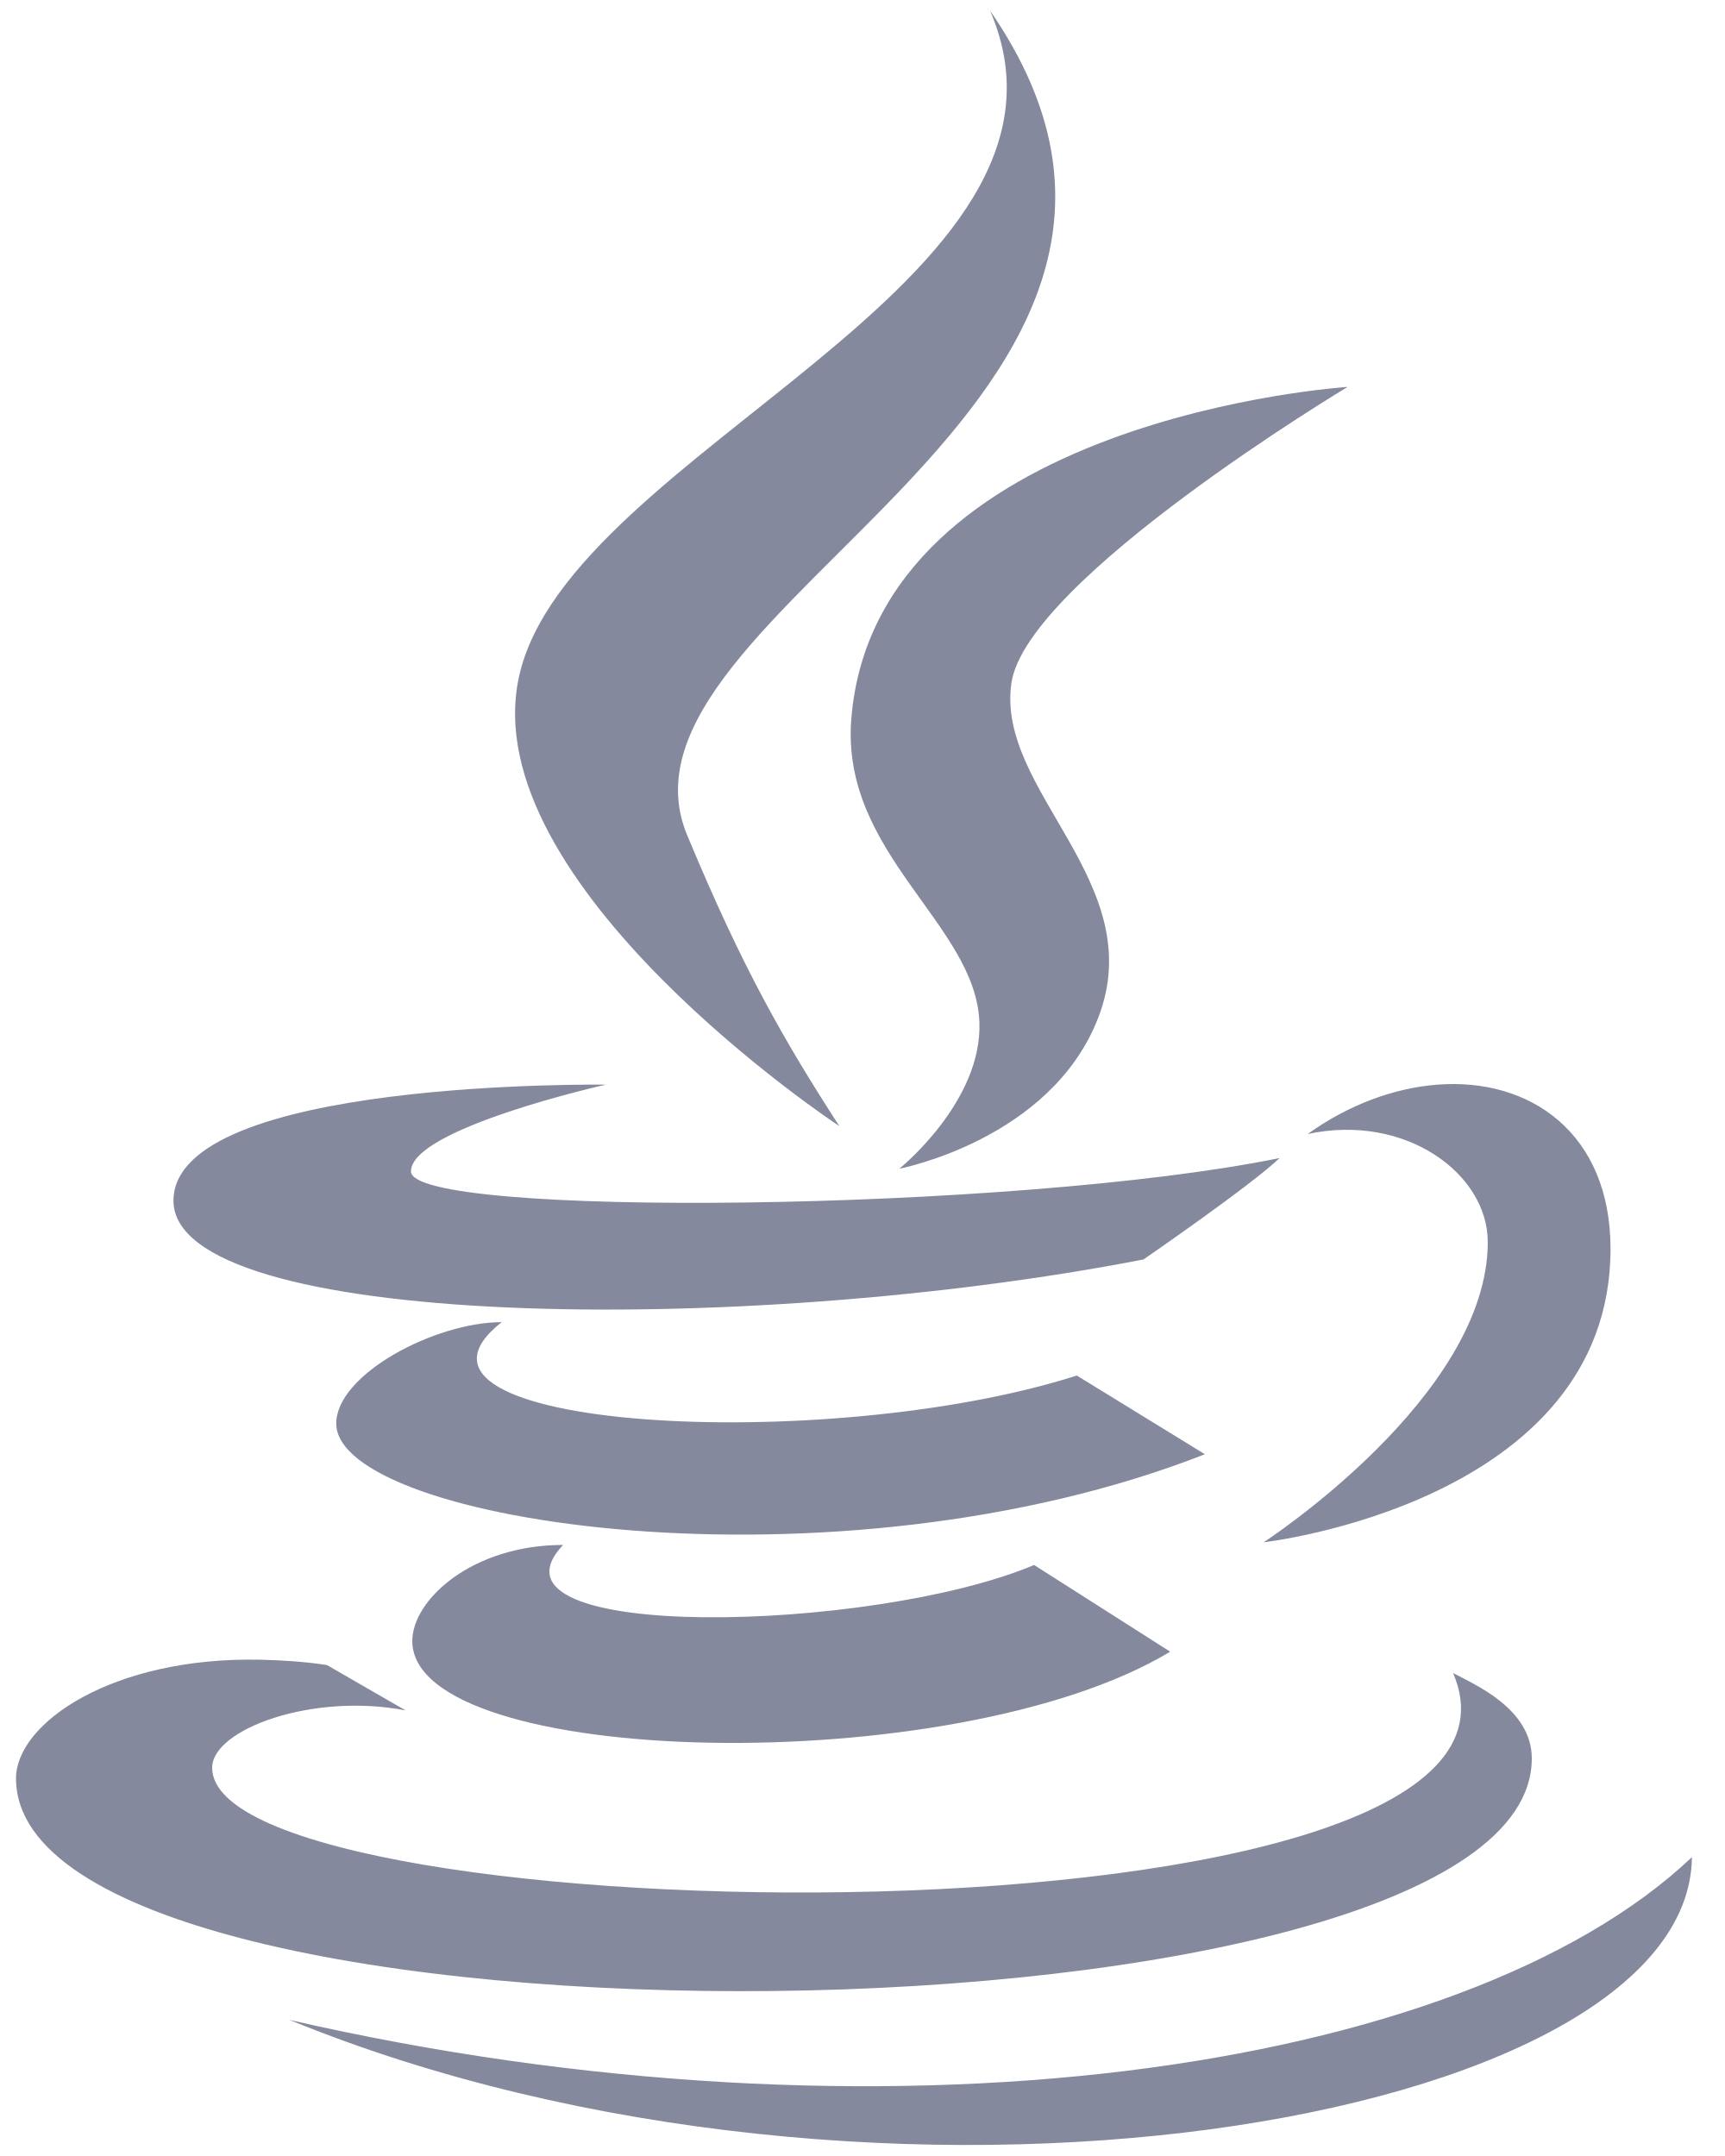
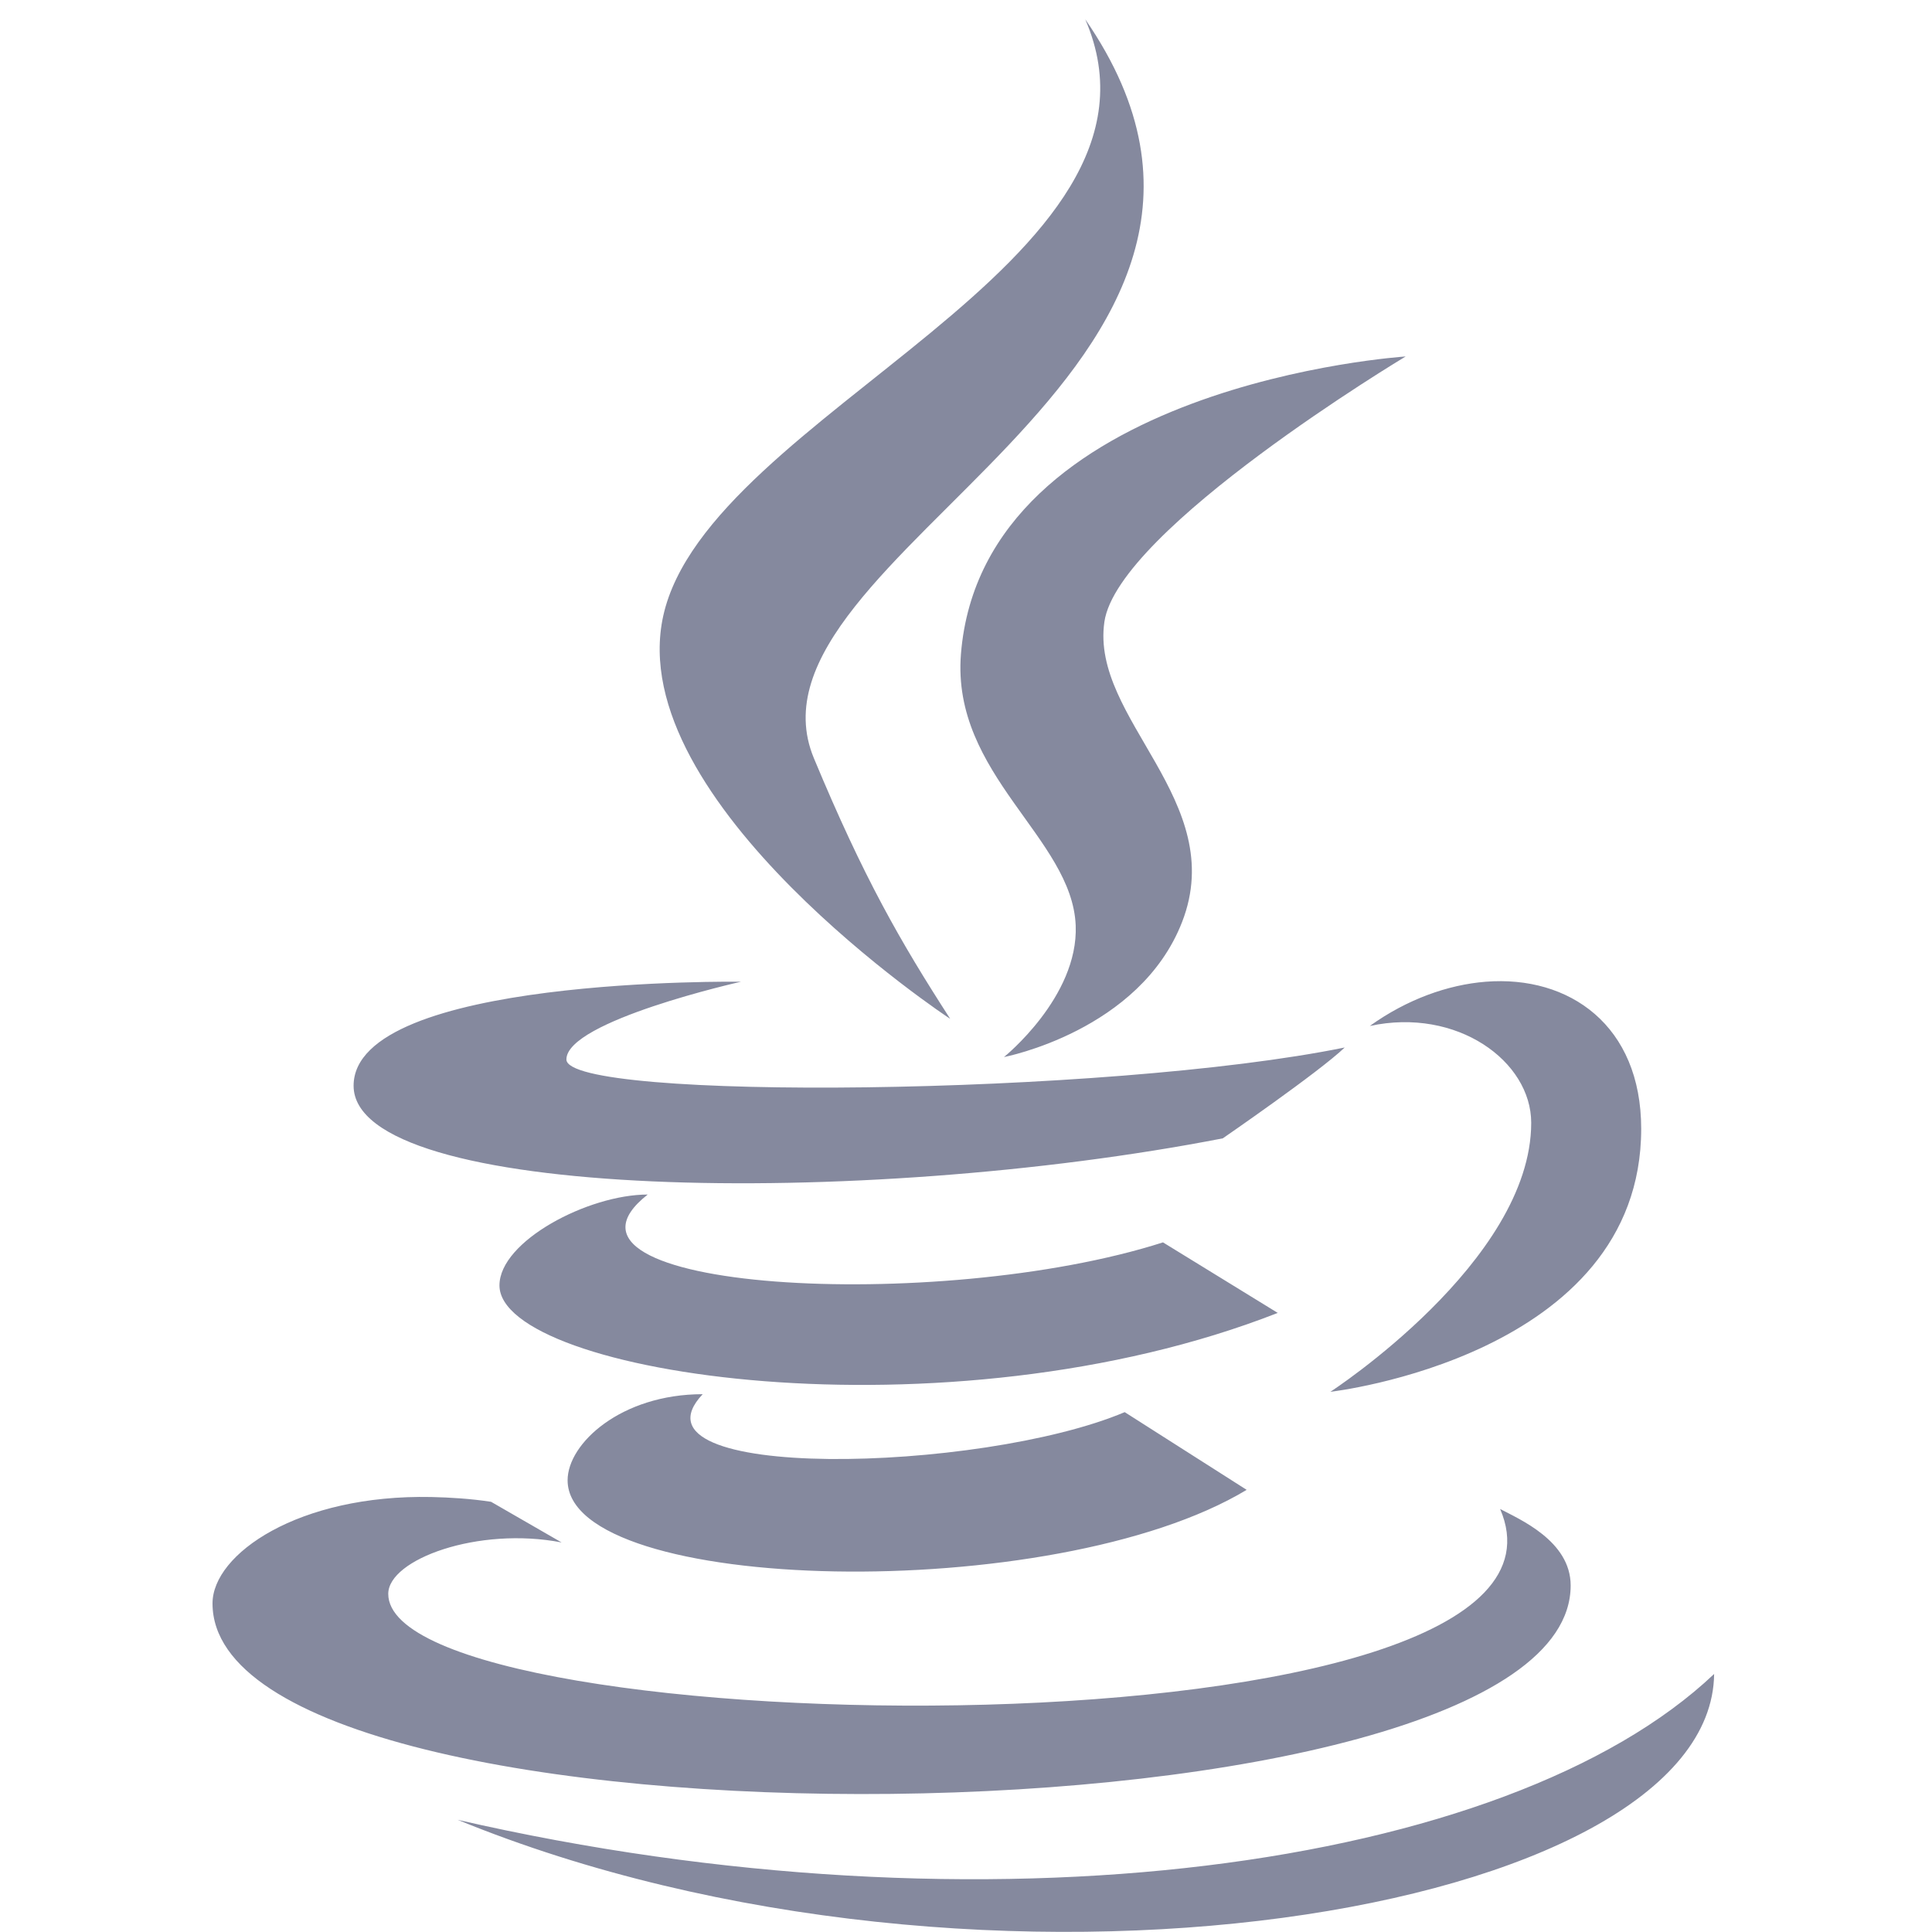
- <svg xmlns="http://www.w3.org/2000/svg" width="80" height="100" viewBox="0 0 80 100" fill="none">
-   <path d="M45.916 0.495C51.361 13.096 26.392 20.877 24.072 31.374C21.945 41.02 38.908 52.228 38.923 52.228C36.347 48.236 34.453 44.949 31.869 38.738C27.498 28.233 58.486 18.727 45.916 0.495ZM62.5 17.946C62.5 17.946 40.594 19.353 39.48 33.354C38.985 39.589 45.243 42.868 45.421 47.401C45.568 51.106 41.708 54.208 41.708 54.208C41.708 54.208 48.732 52.87 50.928 47.215C53.365 40.942 46.179 36.703 46.906 31.683C47.602 26.88 62.5 17.946 62.5 17.946ZM28.094 50.309C28.094 50.309 8.045 50.023 8.045 55.693C8.045 61.618 34.29 62.059 53.032 58.416C53.032 58.416 58.014 54.989 59.344 53.713C47.061 56.219 19.059 56.498 19.059 54.332C19.059 52.336 28.094 50.309 28.094 50.309ZM66.646 50.309C64.681 50.464 62.562 51.222 60.644 52.599C65.161 51.624 68.998 54.425 68.998 57.611C68.998 64.79 58.602 71.535 58.602 71.535C58.602 71.535 74.691 69.709 74.691 57.921C74.691 52.568 70.97 49.969 66.646 50.309ZM23.267 61.324C20.189 61.324 15.594 63.738 15.594 66.027C15.594 70.63 38.738 74.172 55.879 67.451L49.938 63.8C38.32 67.52 16.925 66.306 23.267 61.324ZM26.114 71.658C21.898 71.658 19.121 74.203 19.121 76.114C19.121 82.024 44.299 82.619 54.27 76.609L47.958 72.587C40.509 75.735 21.813 76.215 26.114 71.658ZM12.067 76.98C5.198 76.841 0.743 79.927 0.743 82.488C0.743 96.102 71.04 95.475 71.04 81.559C71.04 79.247 68.371 78.125 67.389 77.599C73.136 90.903 9.839 89.844 9.839 81.993C9.839 80.206 14.496 78.496 18.812 79.332L15.161 77.228C14.086 77.065 13.049 77.003 12.067 76.98ZM78.466 86.139C67.775 96.272 40.687 99.946 13.428 93.688C40.679 104.843 78.334 98.585 78.466 86.139Z" fill="#85899E" />
+ <svg xmlns="http://www.w3.org/2000/svg" width="100" height="100" viewBox="0 0 100 100" fill="none">
+   <path d="M56.173 1C61.619 13.601 36.65 21.382 34.329 31.879C32.202 41.525 49.165 52.733 49.181 52.733C46.605 48.741 44.71 45.454 42.126 39.243C37.756 28.738 68.743 19.232 56.173 1ZM72.757 18.451C72.757 18.451 50.852 19.858 49.738 33.859C49.243 40.093 55.5 43.373 55.678 47.906C55.825 51.611 51.965 54.713 51.965 54.713C51.965 54.713 58.989 53.375 61.186 47.72C63.622 41.447 56.436 37.208 57.163 32.188C57.859 27.385 72.757 18.451 72.757 18.451ZM38.352 50.814C38.352 50.814 18.302 50.528 18.302 56.198C18.302 62.123 44.547 62.564 63.29 58.921C63.29 58.921 68.271 55.494 69.602 54.218C57.318 56.724 29.317 57.002 29.317 54.837C29.317 52.841 38.352 50.814 38.352 50.814ZM76.903 50.814C74.939 50.969 72.819 51.727 70.901 53.104C75.418 52.129 79.255 54.929 79.255 58.116C79.255 65.295 68.859 72.04 68.859 72.04C68.859 72.04 84.948 70.214 84.948 58.426C84.948 53.073 81.227 50.474 76.903 50.814ZM33.525 61.829C30.446 61.829 25.852 64.243 25.852 66.532C25.852 71.135 48.995 74.677 66.136 67.956L60.196 64.305C48.577 68.025 27.182 66.811 33.525 61.829ZM36.371 72.163C32.156 72.163 29.379 74.708 29.379 76.619C29.379 82.528 54.557 83.124 64.527 77.114L58.215 73.092C50.766 76.24 32.071 76.719 36.371 72.163ZM22.324 77.485C15.455 77.346 11 80.432 11 82.993C11 96.606 81.297 95.98 81.297 82.064C81.297 79.752 78.628 78.63 77.646 78.104C83.393 91.408 20.096 90.349 20.096 82.498C20.096 80.711 24.753 79.001 29.069 79.837L25.418 77.733C24.343 77.57 23.307 77.508 22.324 77.485ZM88.723 86.644C78.033 96.777 50.944 100.451 23.686 94.193C50.937 105.348 88.591 99.089 88.723 86.644Z" fill="#85899E" />
</svg>
